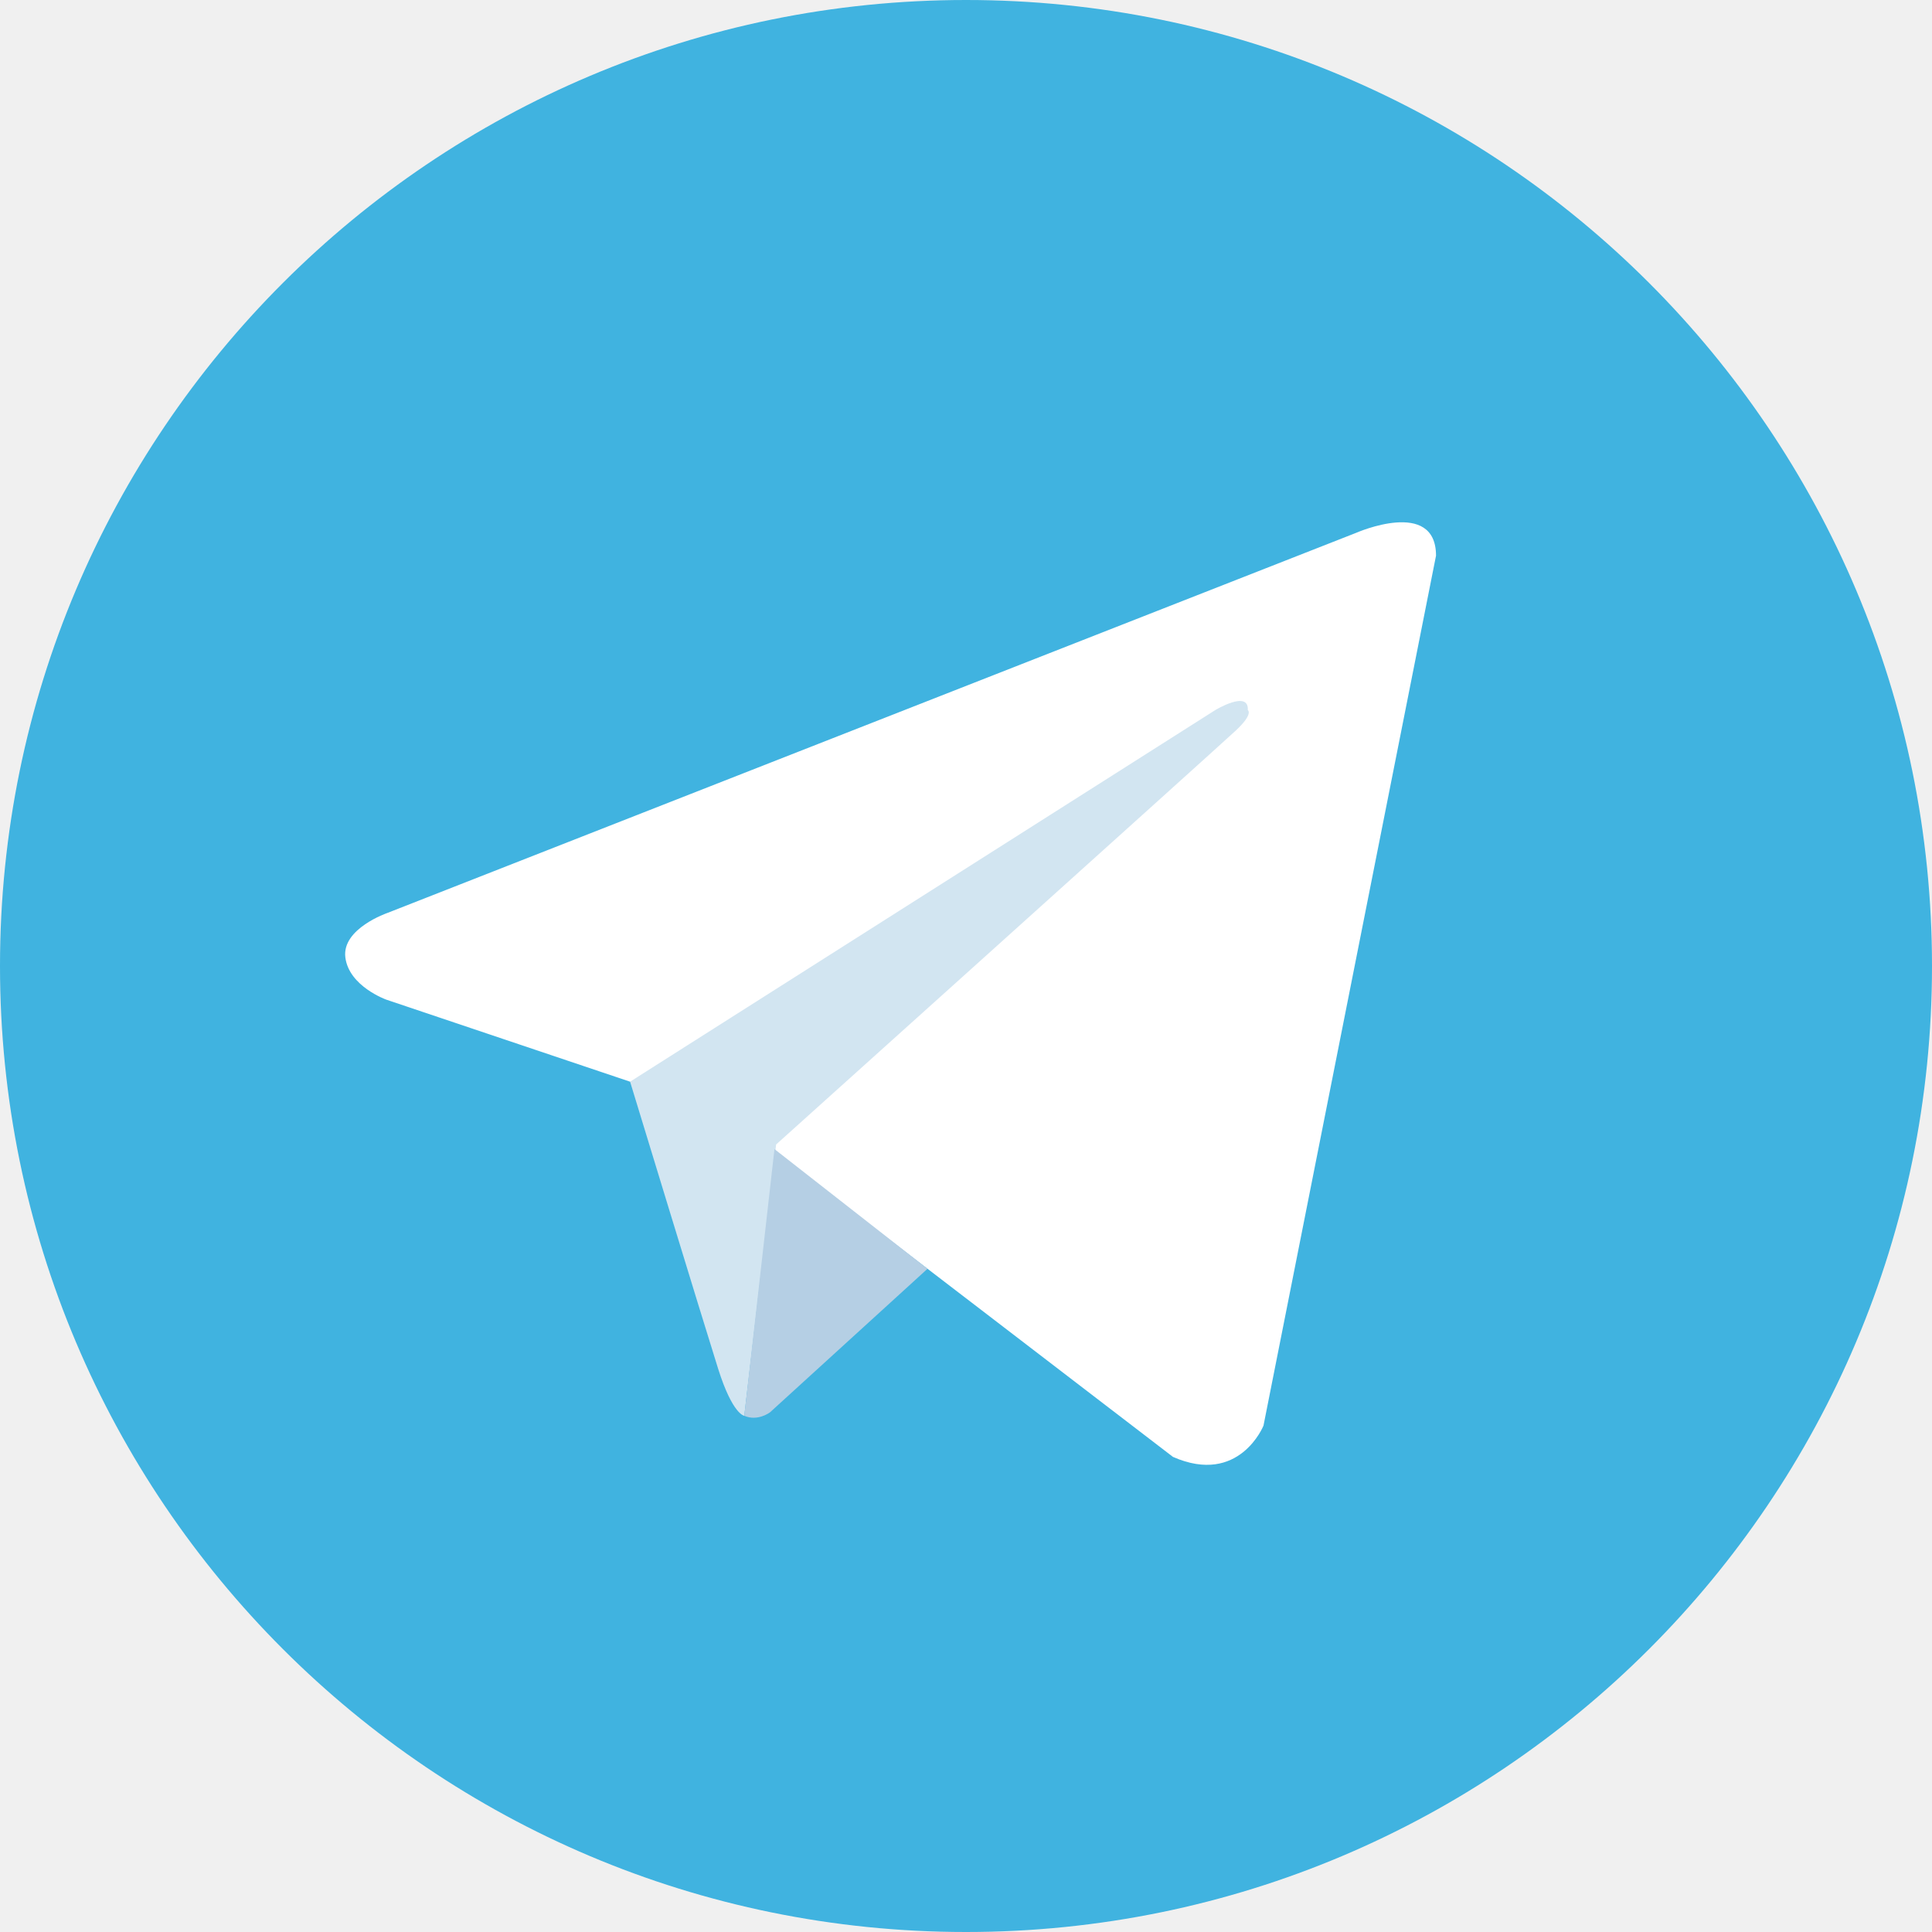
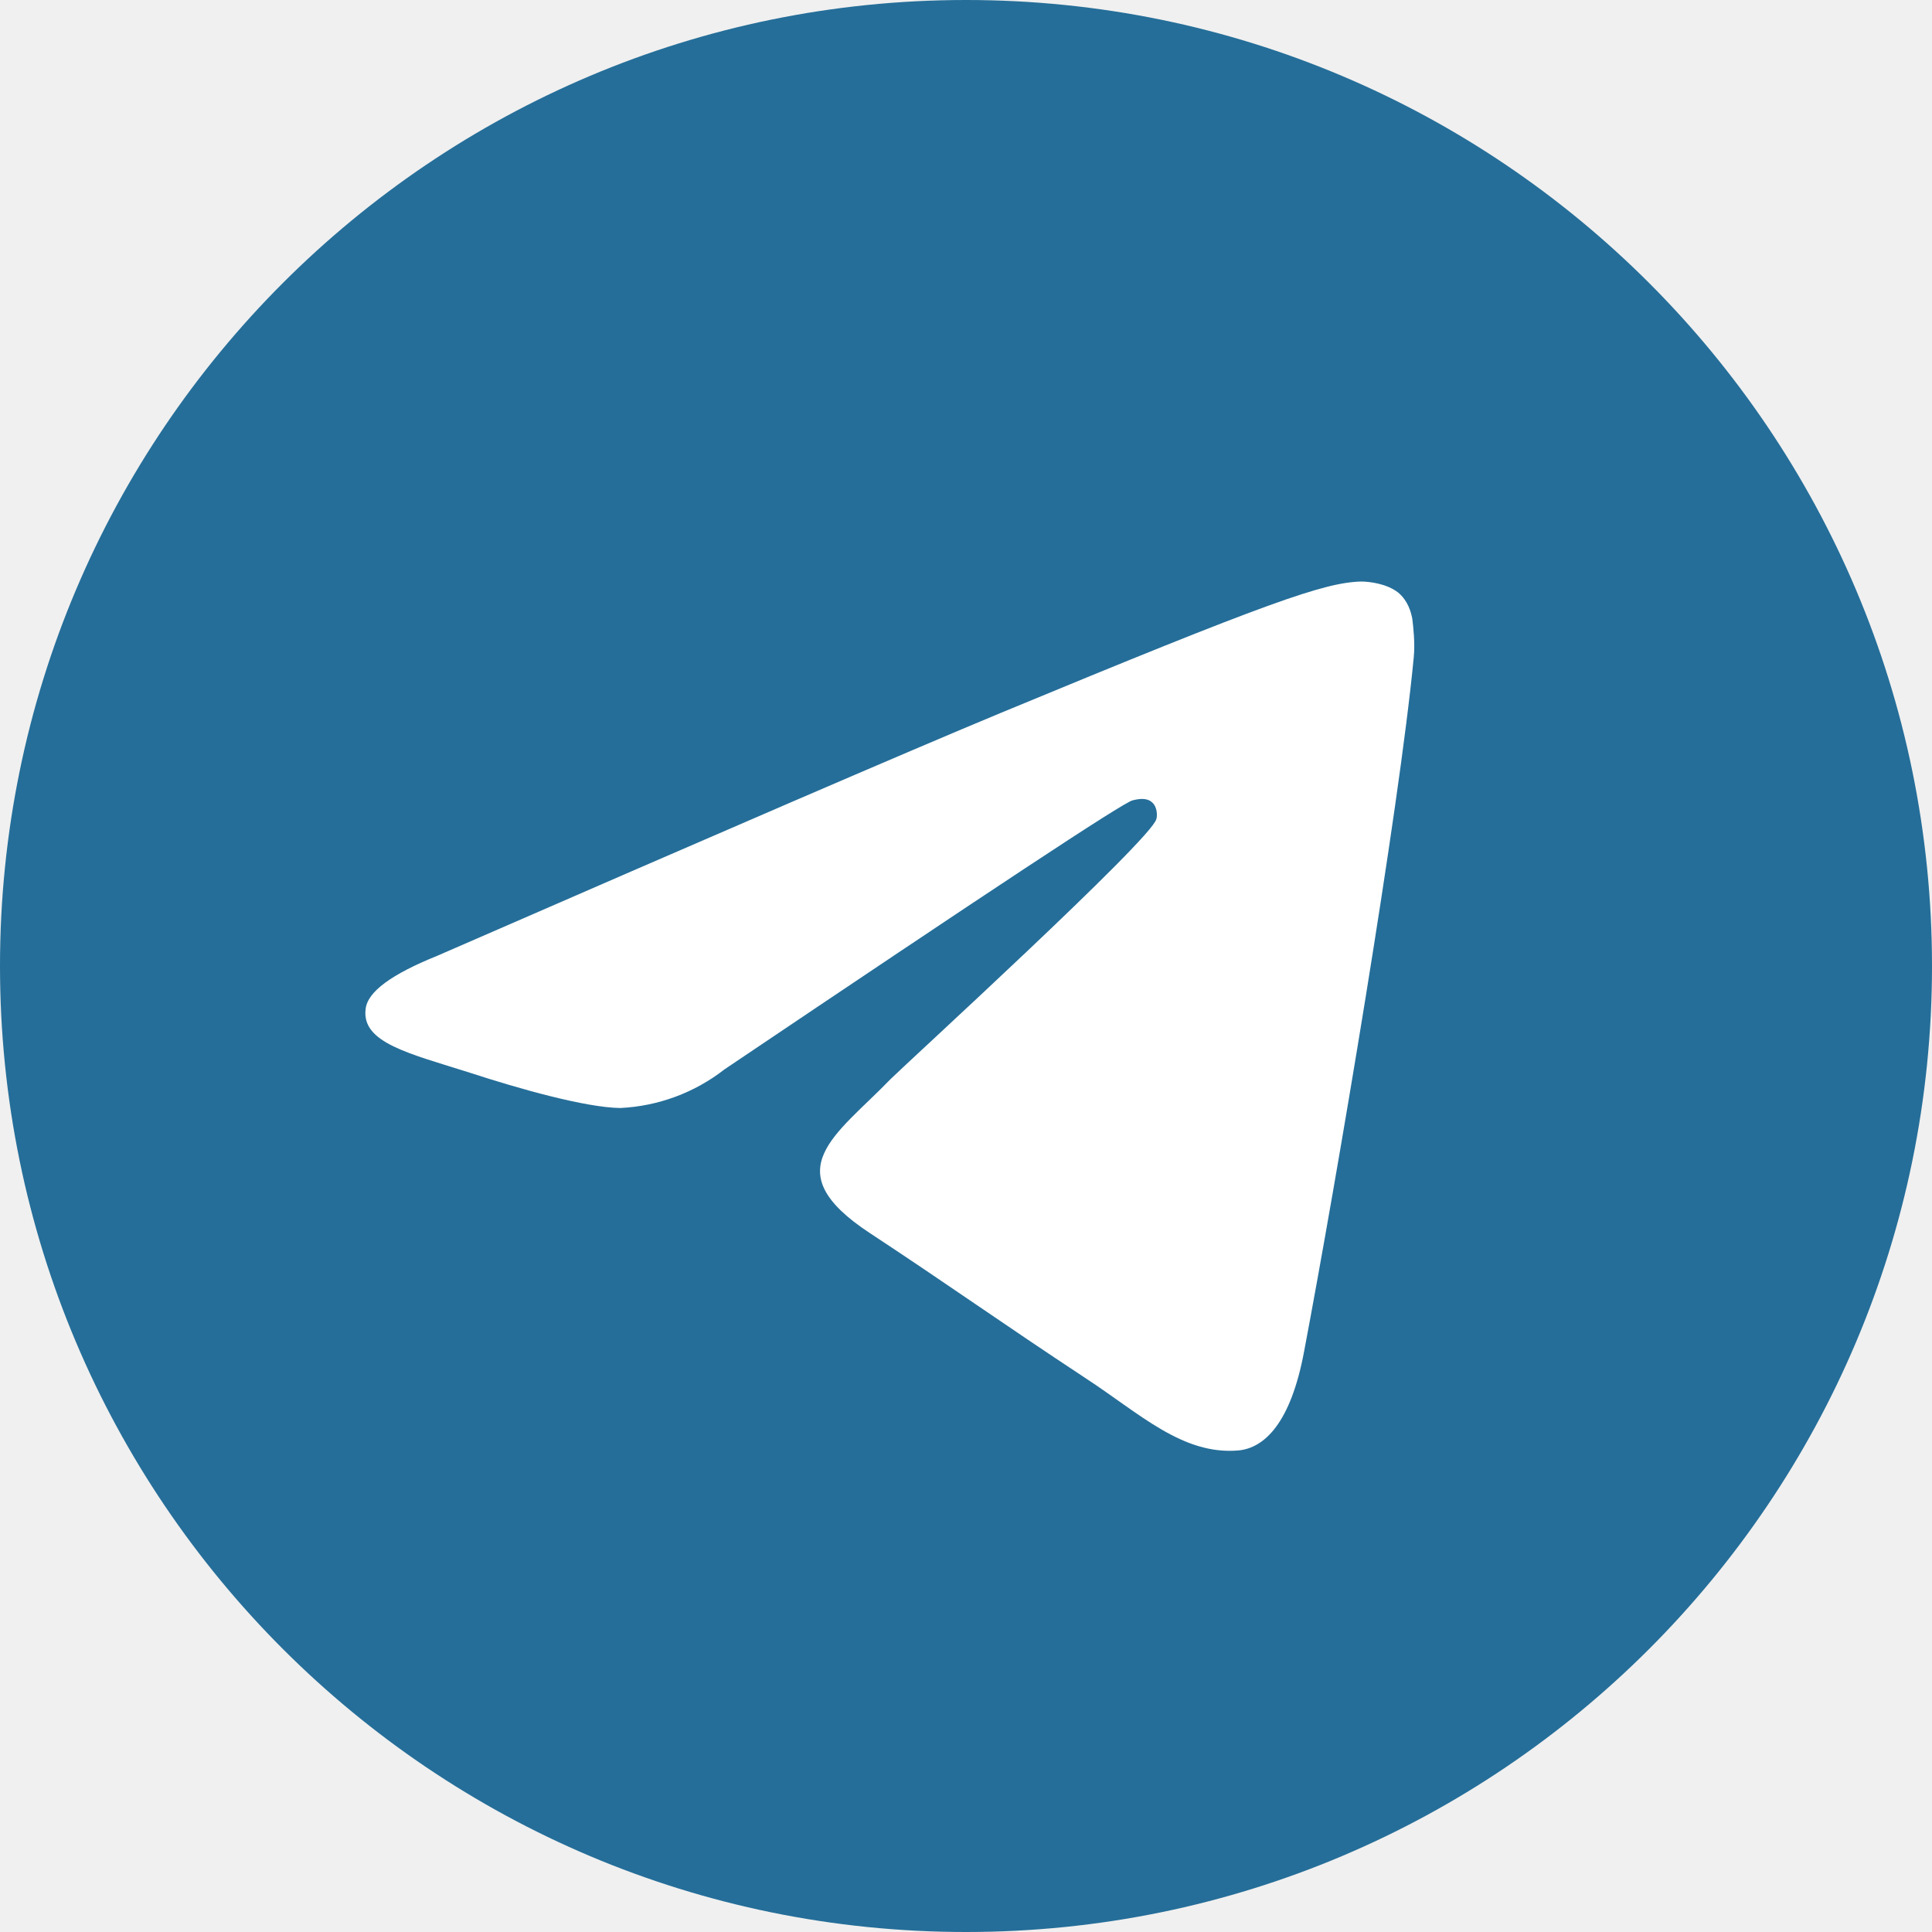
- <svg xmlns="http://www.w3.org/2000/svg" width="256" height="256" preserveAspectRatio="xMidYMid">
-   <path d="M128 0C57.3 0 0 57.3 0 128s57.3 128 128 128 128-57.3 128-128S198.7 0 128 0Z" fill="#40B3E0" />
-   <path d="M190.28 73.63 167.42 188.9s-3.2 8-11.99 4.15l-52.76-40.44-19.18-9.28-32.3-10.87s-4.95-1.76-5.43-5.6c-.48-3.83 5.6-5.9 5.6-5.9l128.37-50.37s10.55-4.63 10.55 3.04" fill="#FFF" />
-   <path d="M98.62 187.6s-1.54-.14-3.46-6.22c-1.92-6.07-11.67-38.05-11.67-38.05l77.54-49.24s4.47-2.71 4.31 0c0 0 .8.48-1.6 2.72-2.4 2.24-60.9 54.84-60.9 54.84" fill="#D2E5F1" />
-   <path d="m122.9 168.12-20.87 19.02s-1.63 1.24-3.41.46l4-35.34" fill="#B5CFE4" />
+ <svg xmlns="http://www.w3.org/2000/svg" width="40" height="40" fill="none">
+   <path d="M0 20a20 20 0 1 1 40 0 20 20 0 0 1-40 0Z" fill="#256E99" />
+   <path fill-rule="evenodd" clip-rule="evenodd" d="M9.05 19.79c5.83-2.54 9.72-4.22 11.67-5.03 5.55-2.3 6.7-2.7 7.46-2.72.16 0 .53.04.77.23.2.17.26.39.29.54.02.16.06.51.03.8-.3 3.15-1.6 10.83-2.27 14.37-.28 1.5-.83 2-1.36 2.05-1.16.1-2.05-.77-3.17-1.5-1.76-1.16-2.76-1.88-4.46-3-1.98-1.3-.7-2.02.43-3.19.3-.3 5.4-4.96 5.5-5.38.02-.05.03-.25-.09-.35-.11-.1-.28-.07-.4-.04-.19.04-3 1.9-8.45 5.57a3.8 3.8 0 0 1-2.16.8c-.72-.01-2.1-.4-3.11-.73-1.26-.4-2.25-.62-2.16-1.32.04-.36.54-.72 1.48-1.1Z" fill="#fff" />
</svg>
